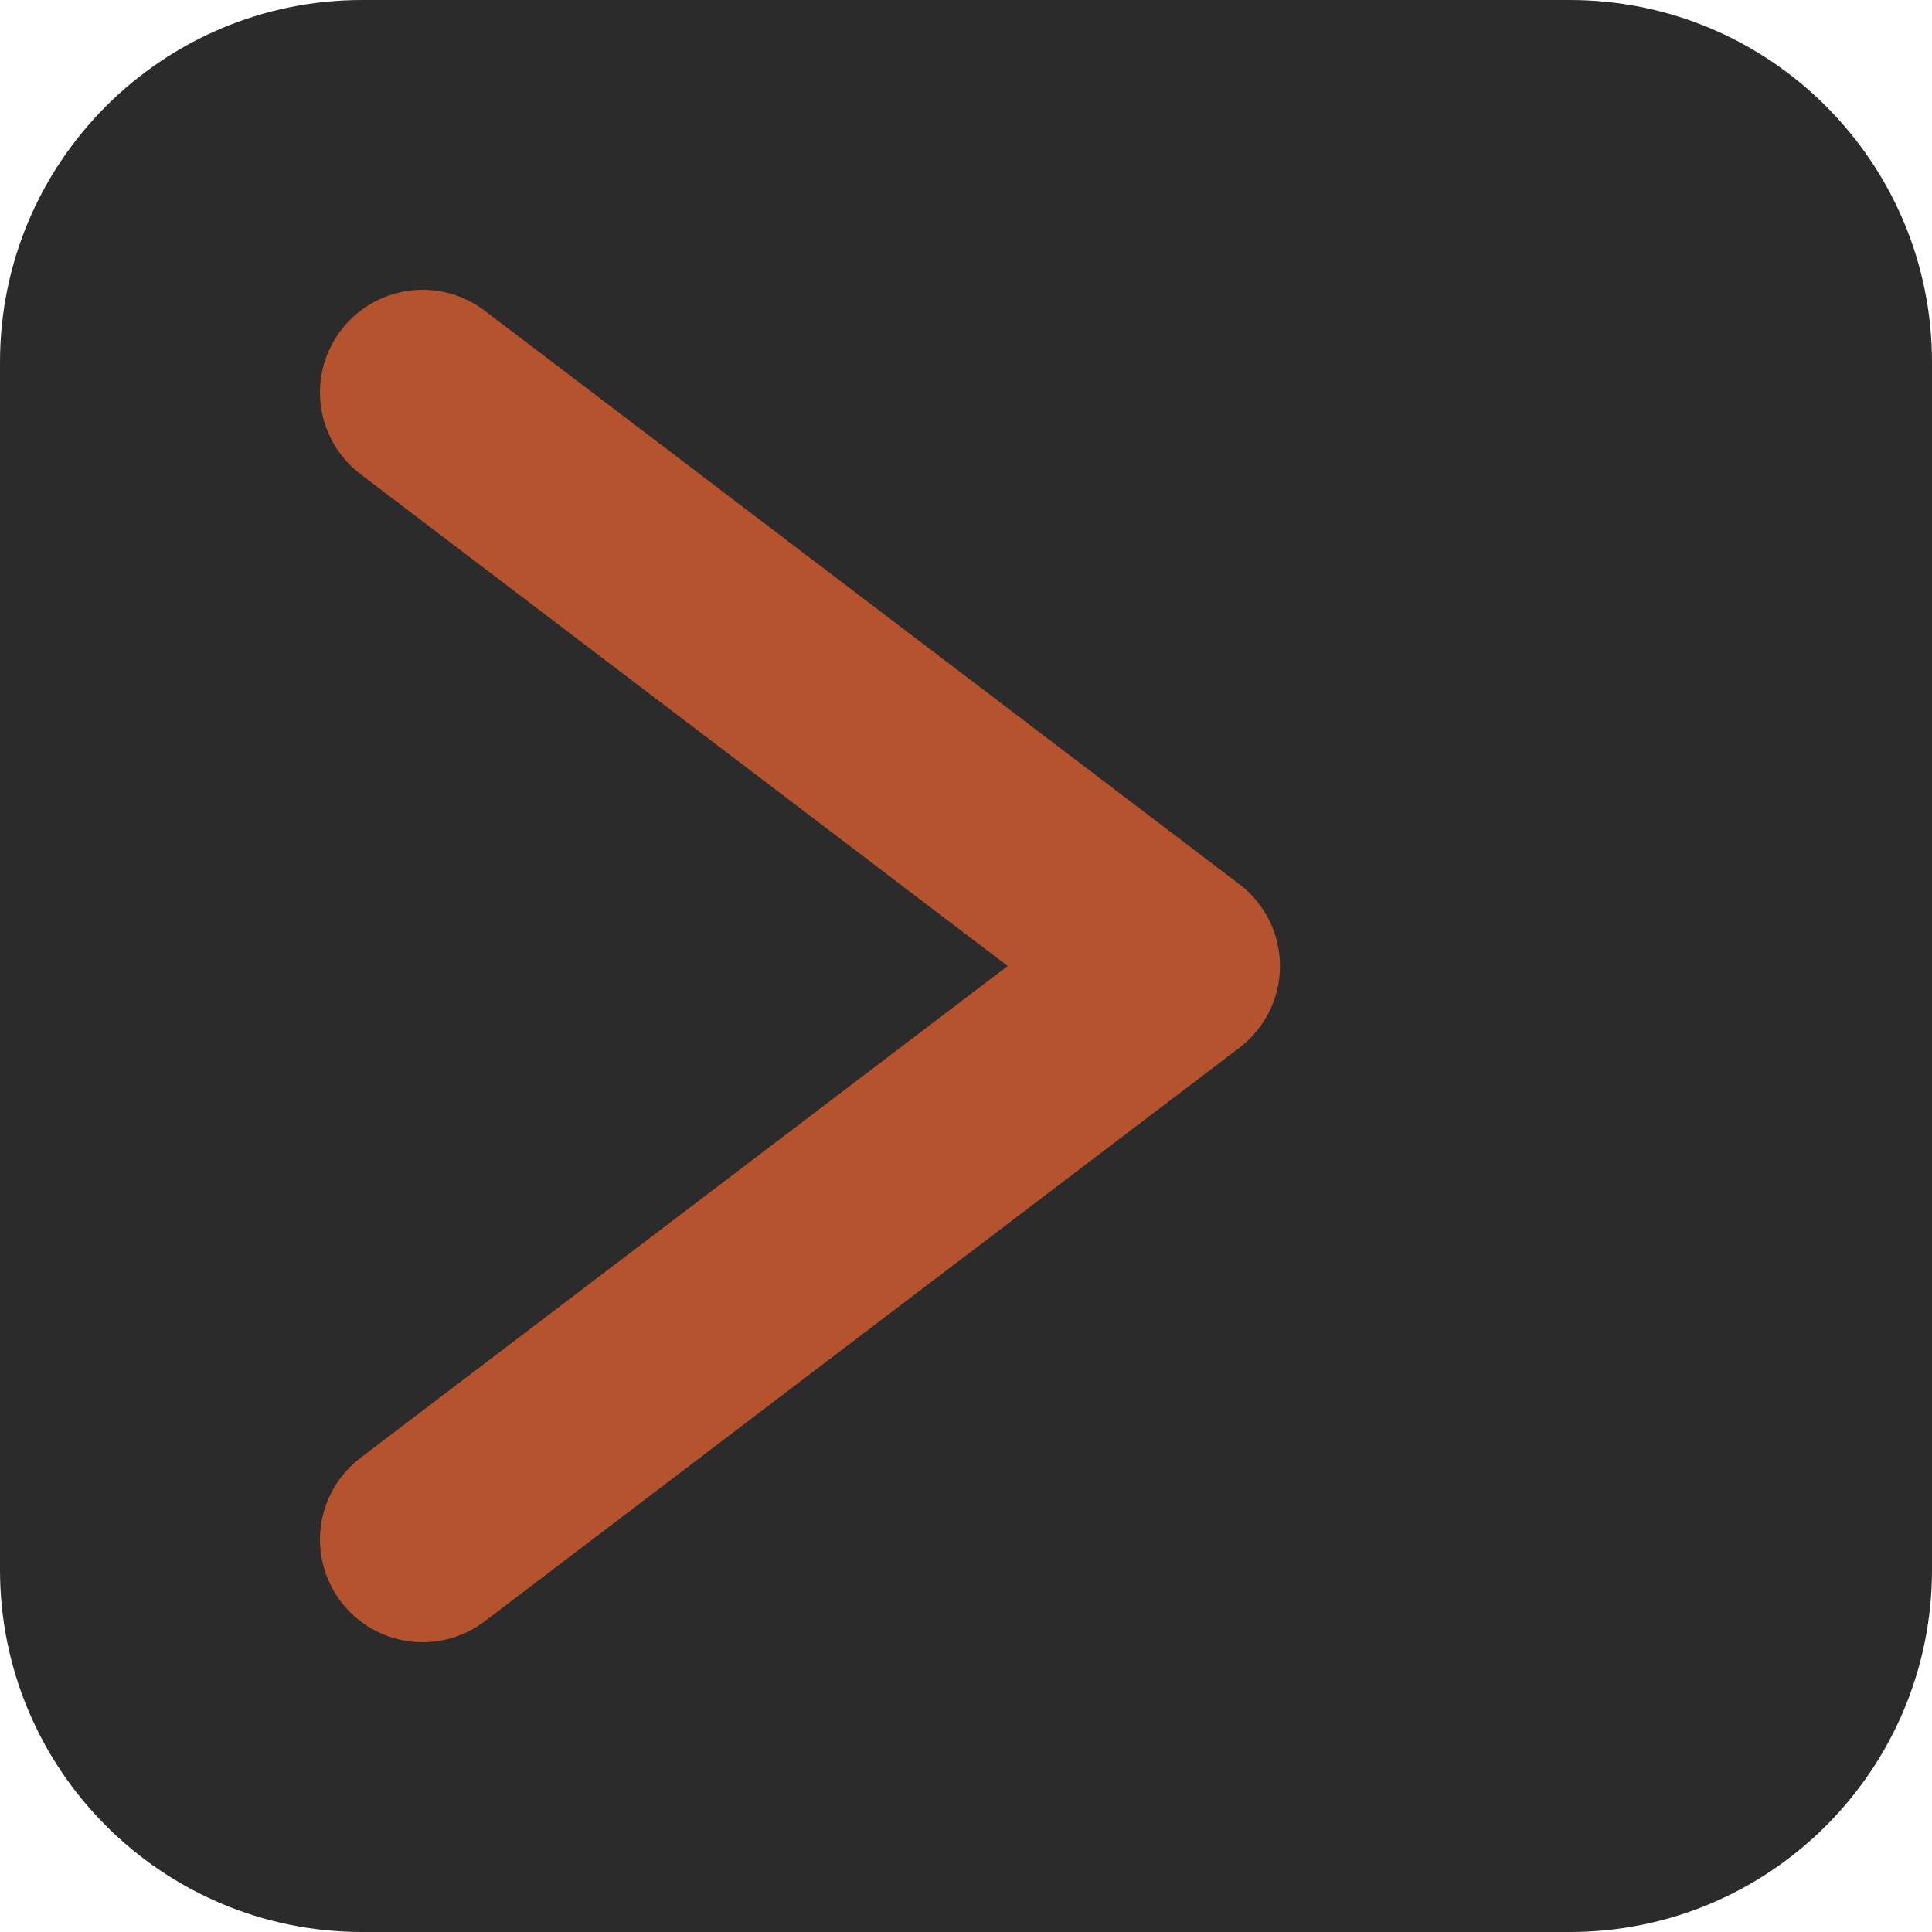
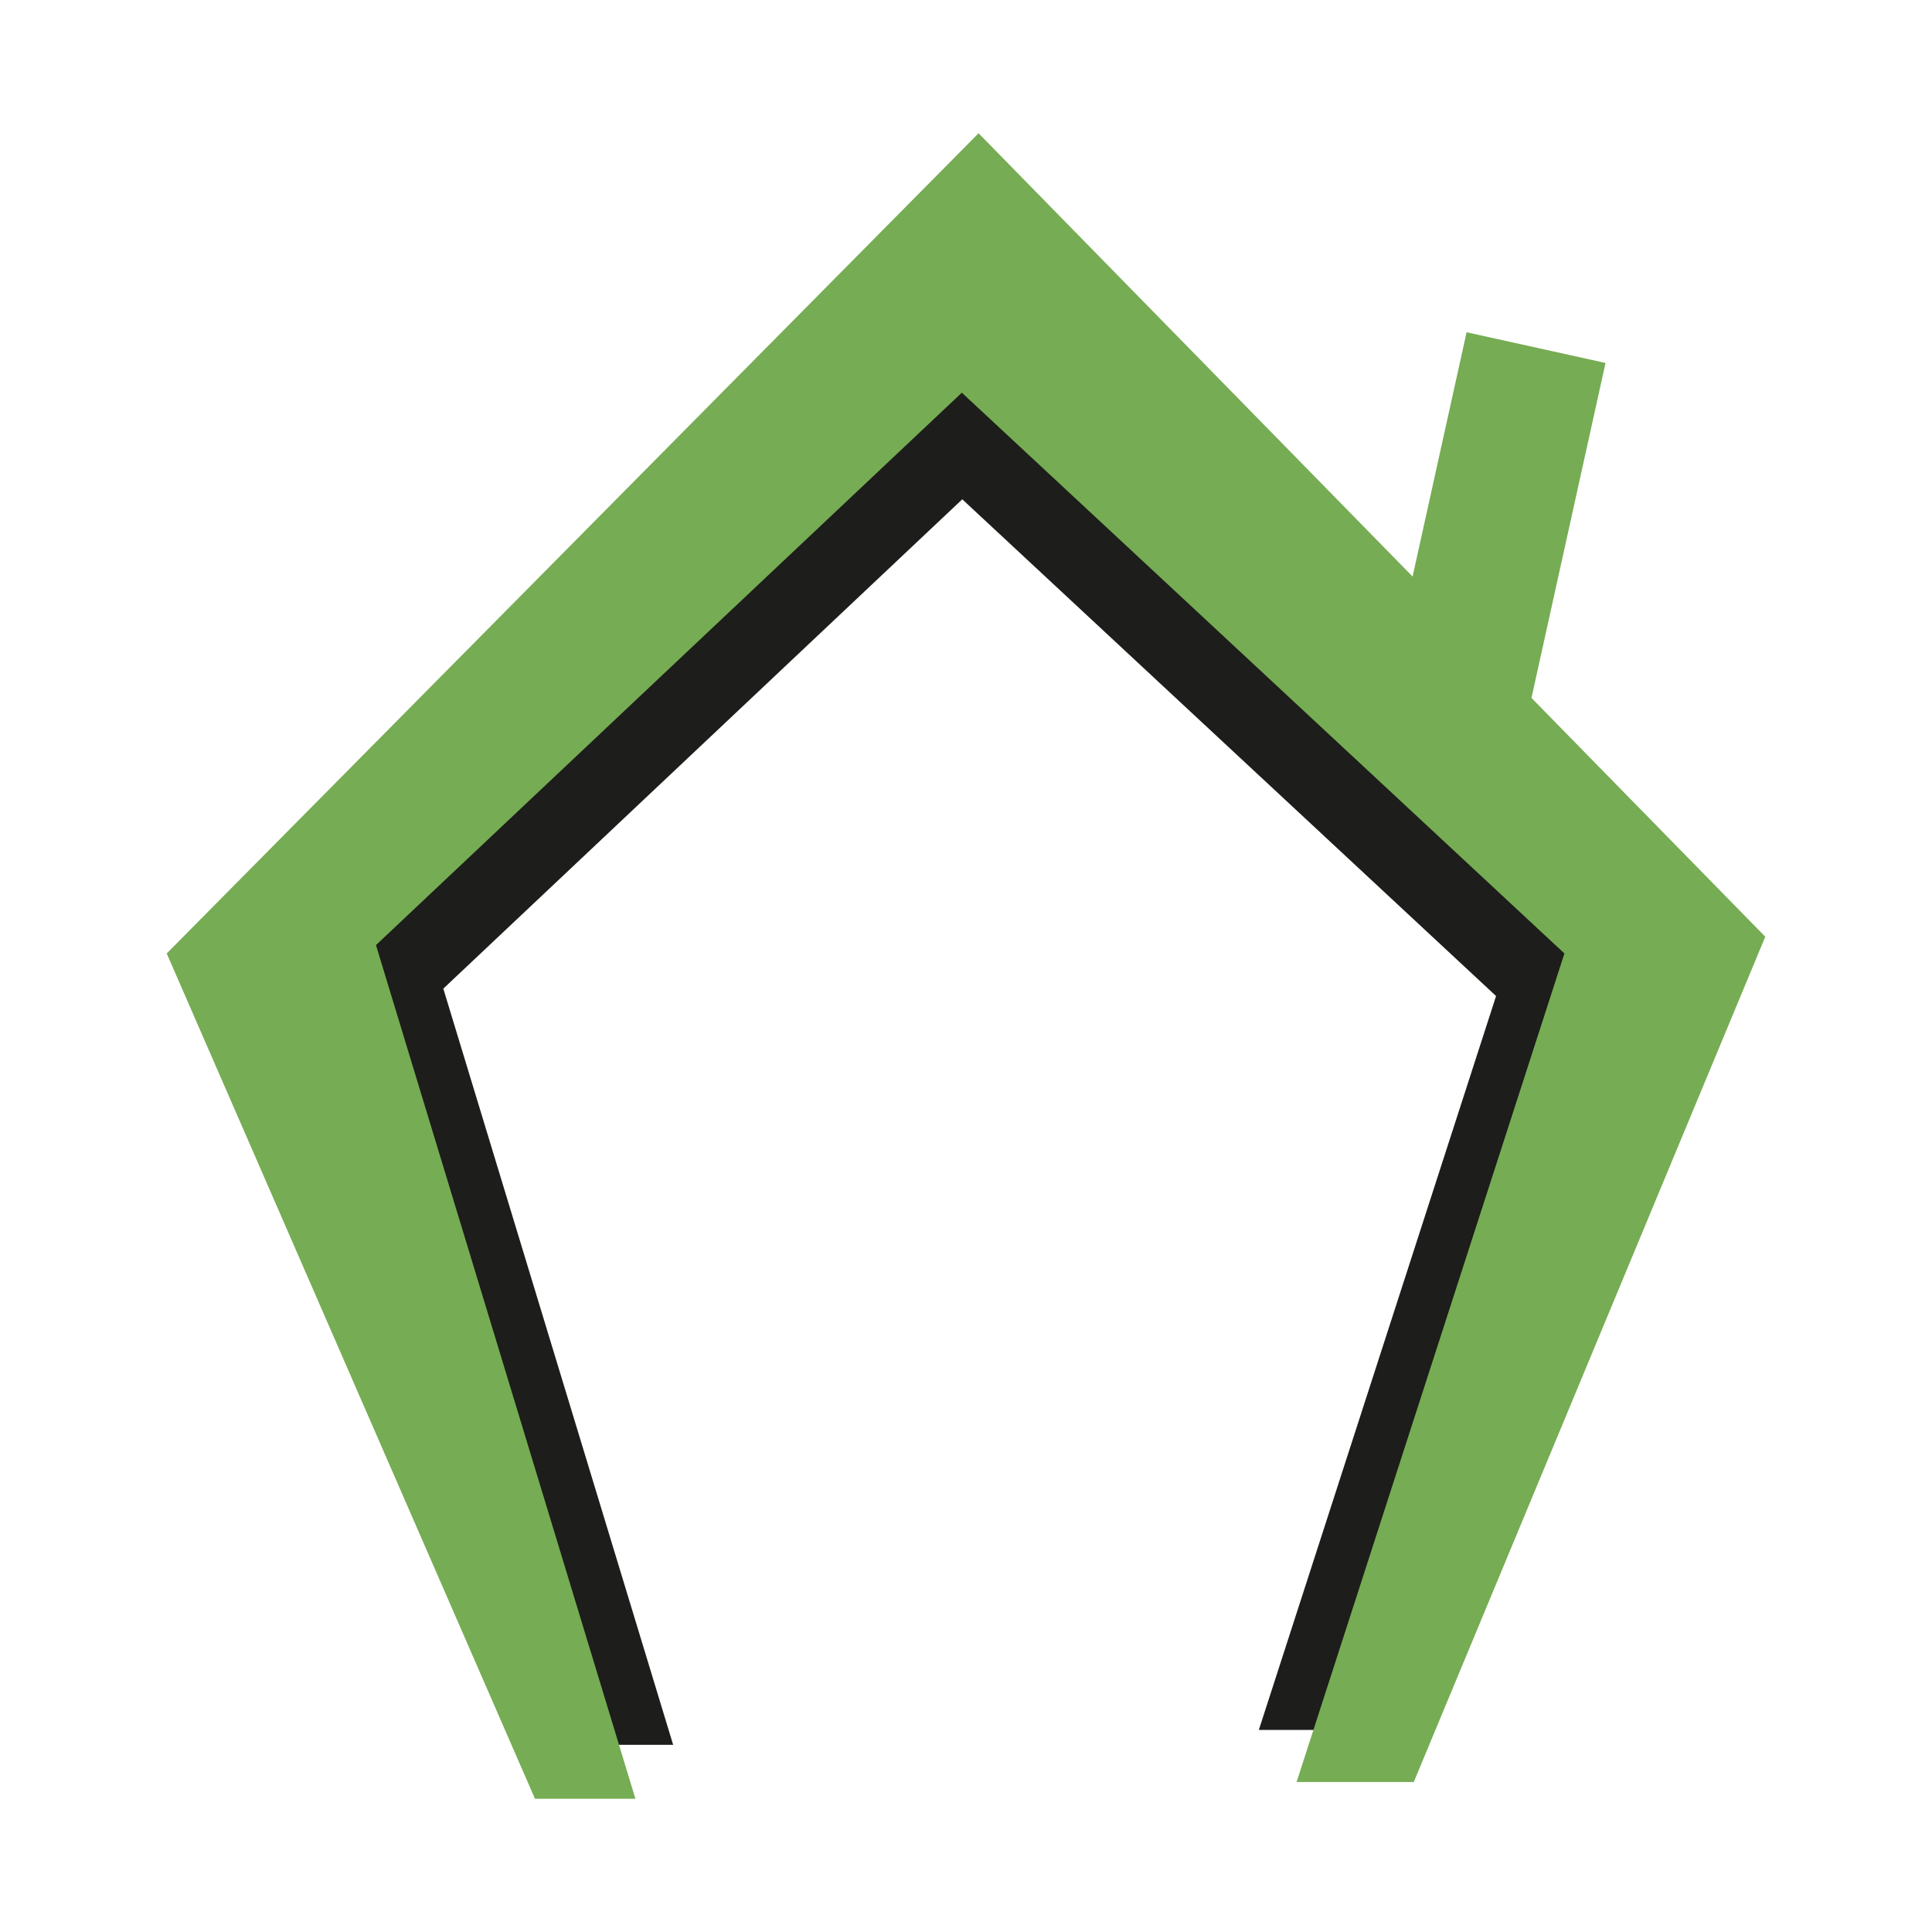
- <svg xmlns="http://www.w3.org/2000/svg" viewBox="0 0 32 32">
-   <rect width="32" height="32" rx="6" fill="#2B2B2B" />
-   <path d="M7 6.5 L19.5 16 L7 25.5" fill="none" stroke="#B5532F" stroke-width="3.4" stroke-linejoin="round" stroke-linecap="round" />
+ <svg xmlns="http://www.w3.org/2000/svg" viewBox="0 0 76.947 76.947">
+   <path fill="#1d1d1b" d="M 38.916 10.733L 10.274 39.67L 23.267 69.492L 26.81 69.492L 17.656 39.375L 38.325 19.886L 59.585 39.67L 50.136 68.9L 54.27 68.9L 66.671 39.079Z" />
+   <path fill="#76ac53" d="M 60.995 27.797L 63.944 14.456L 58.411 13.233L 56.26 22.962L 38.974 5.307L 6.64 37.974L 21.307 71.641L 25.307 71.641L 14.974 37.641L 38.307 15.64L 62.307 37.974L 51.64 70.974L 56.307 70.974L 70.307 37.307Z" />
</svg>
